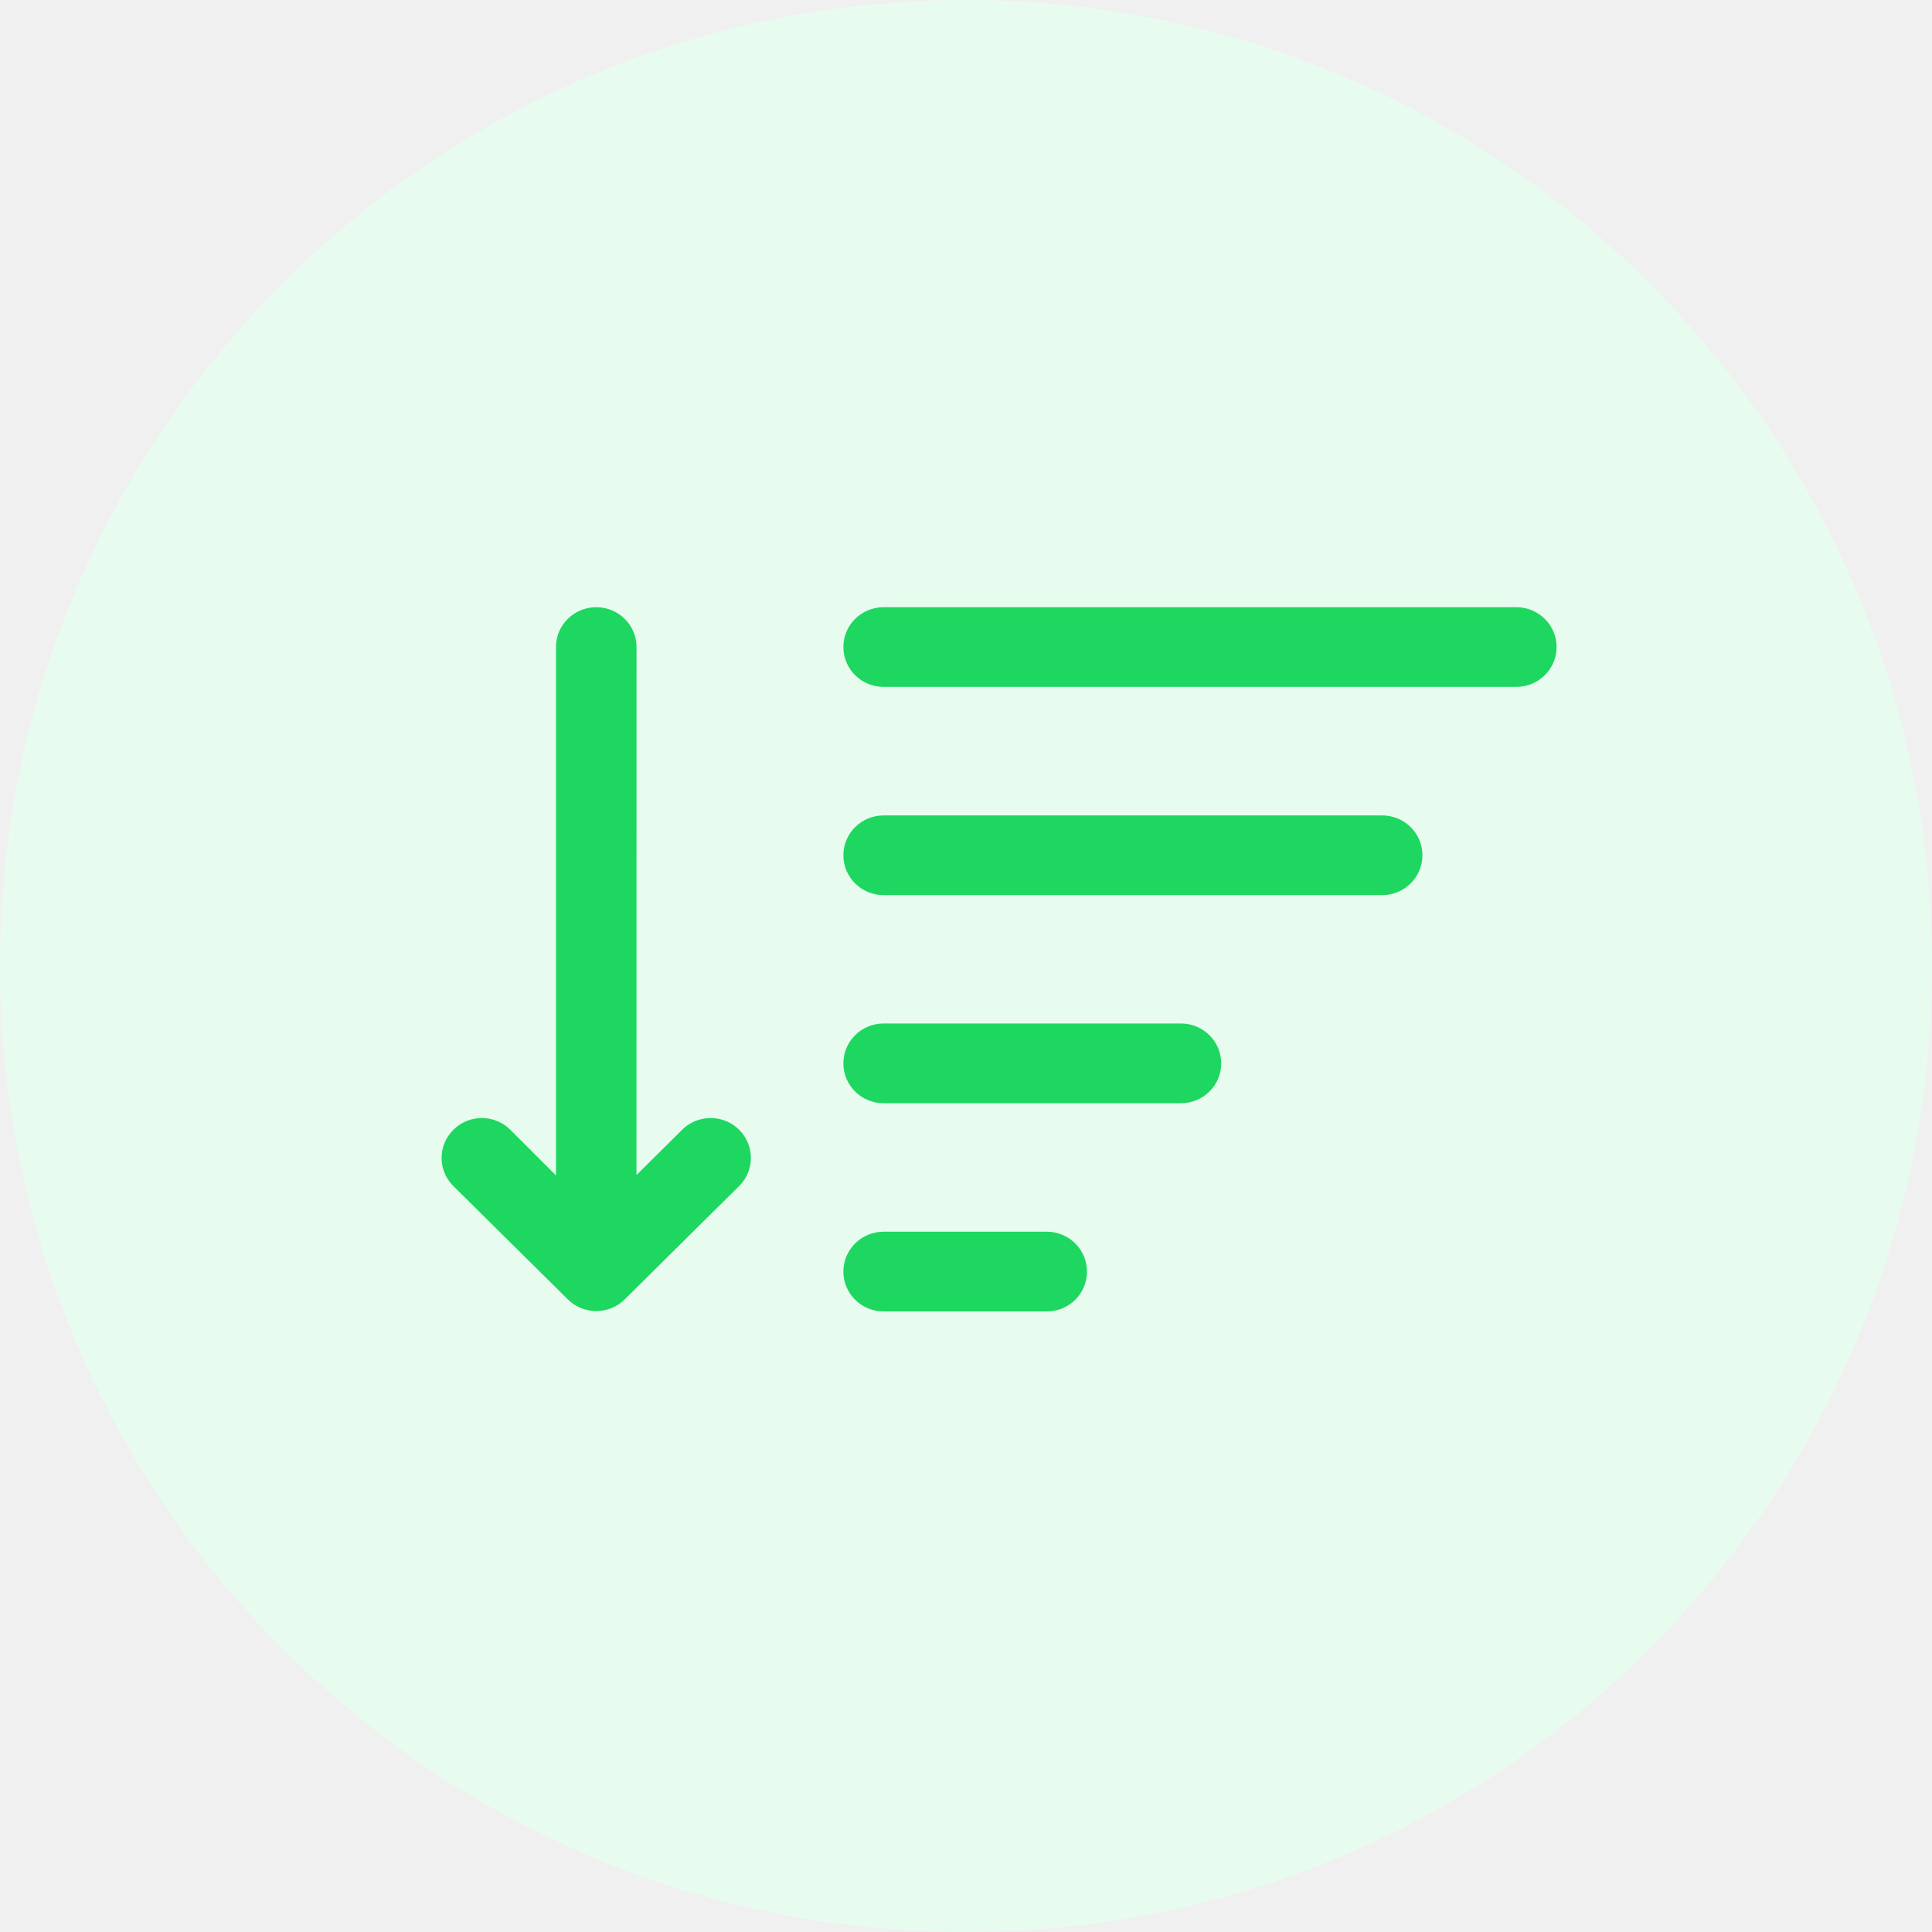
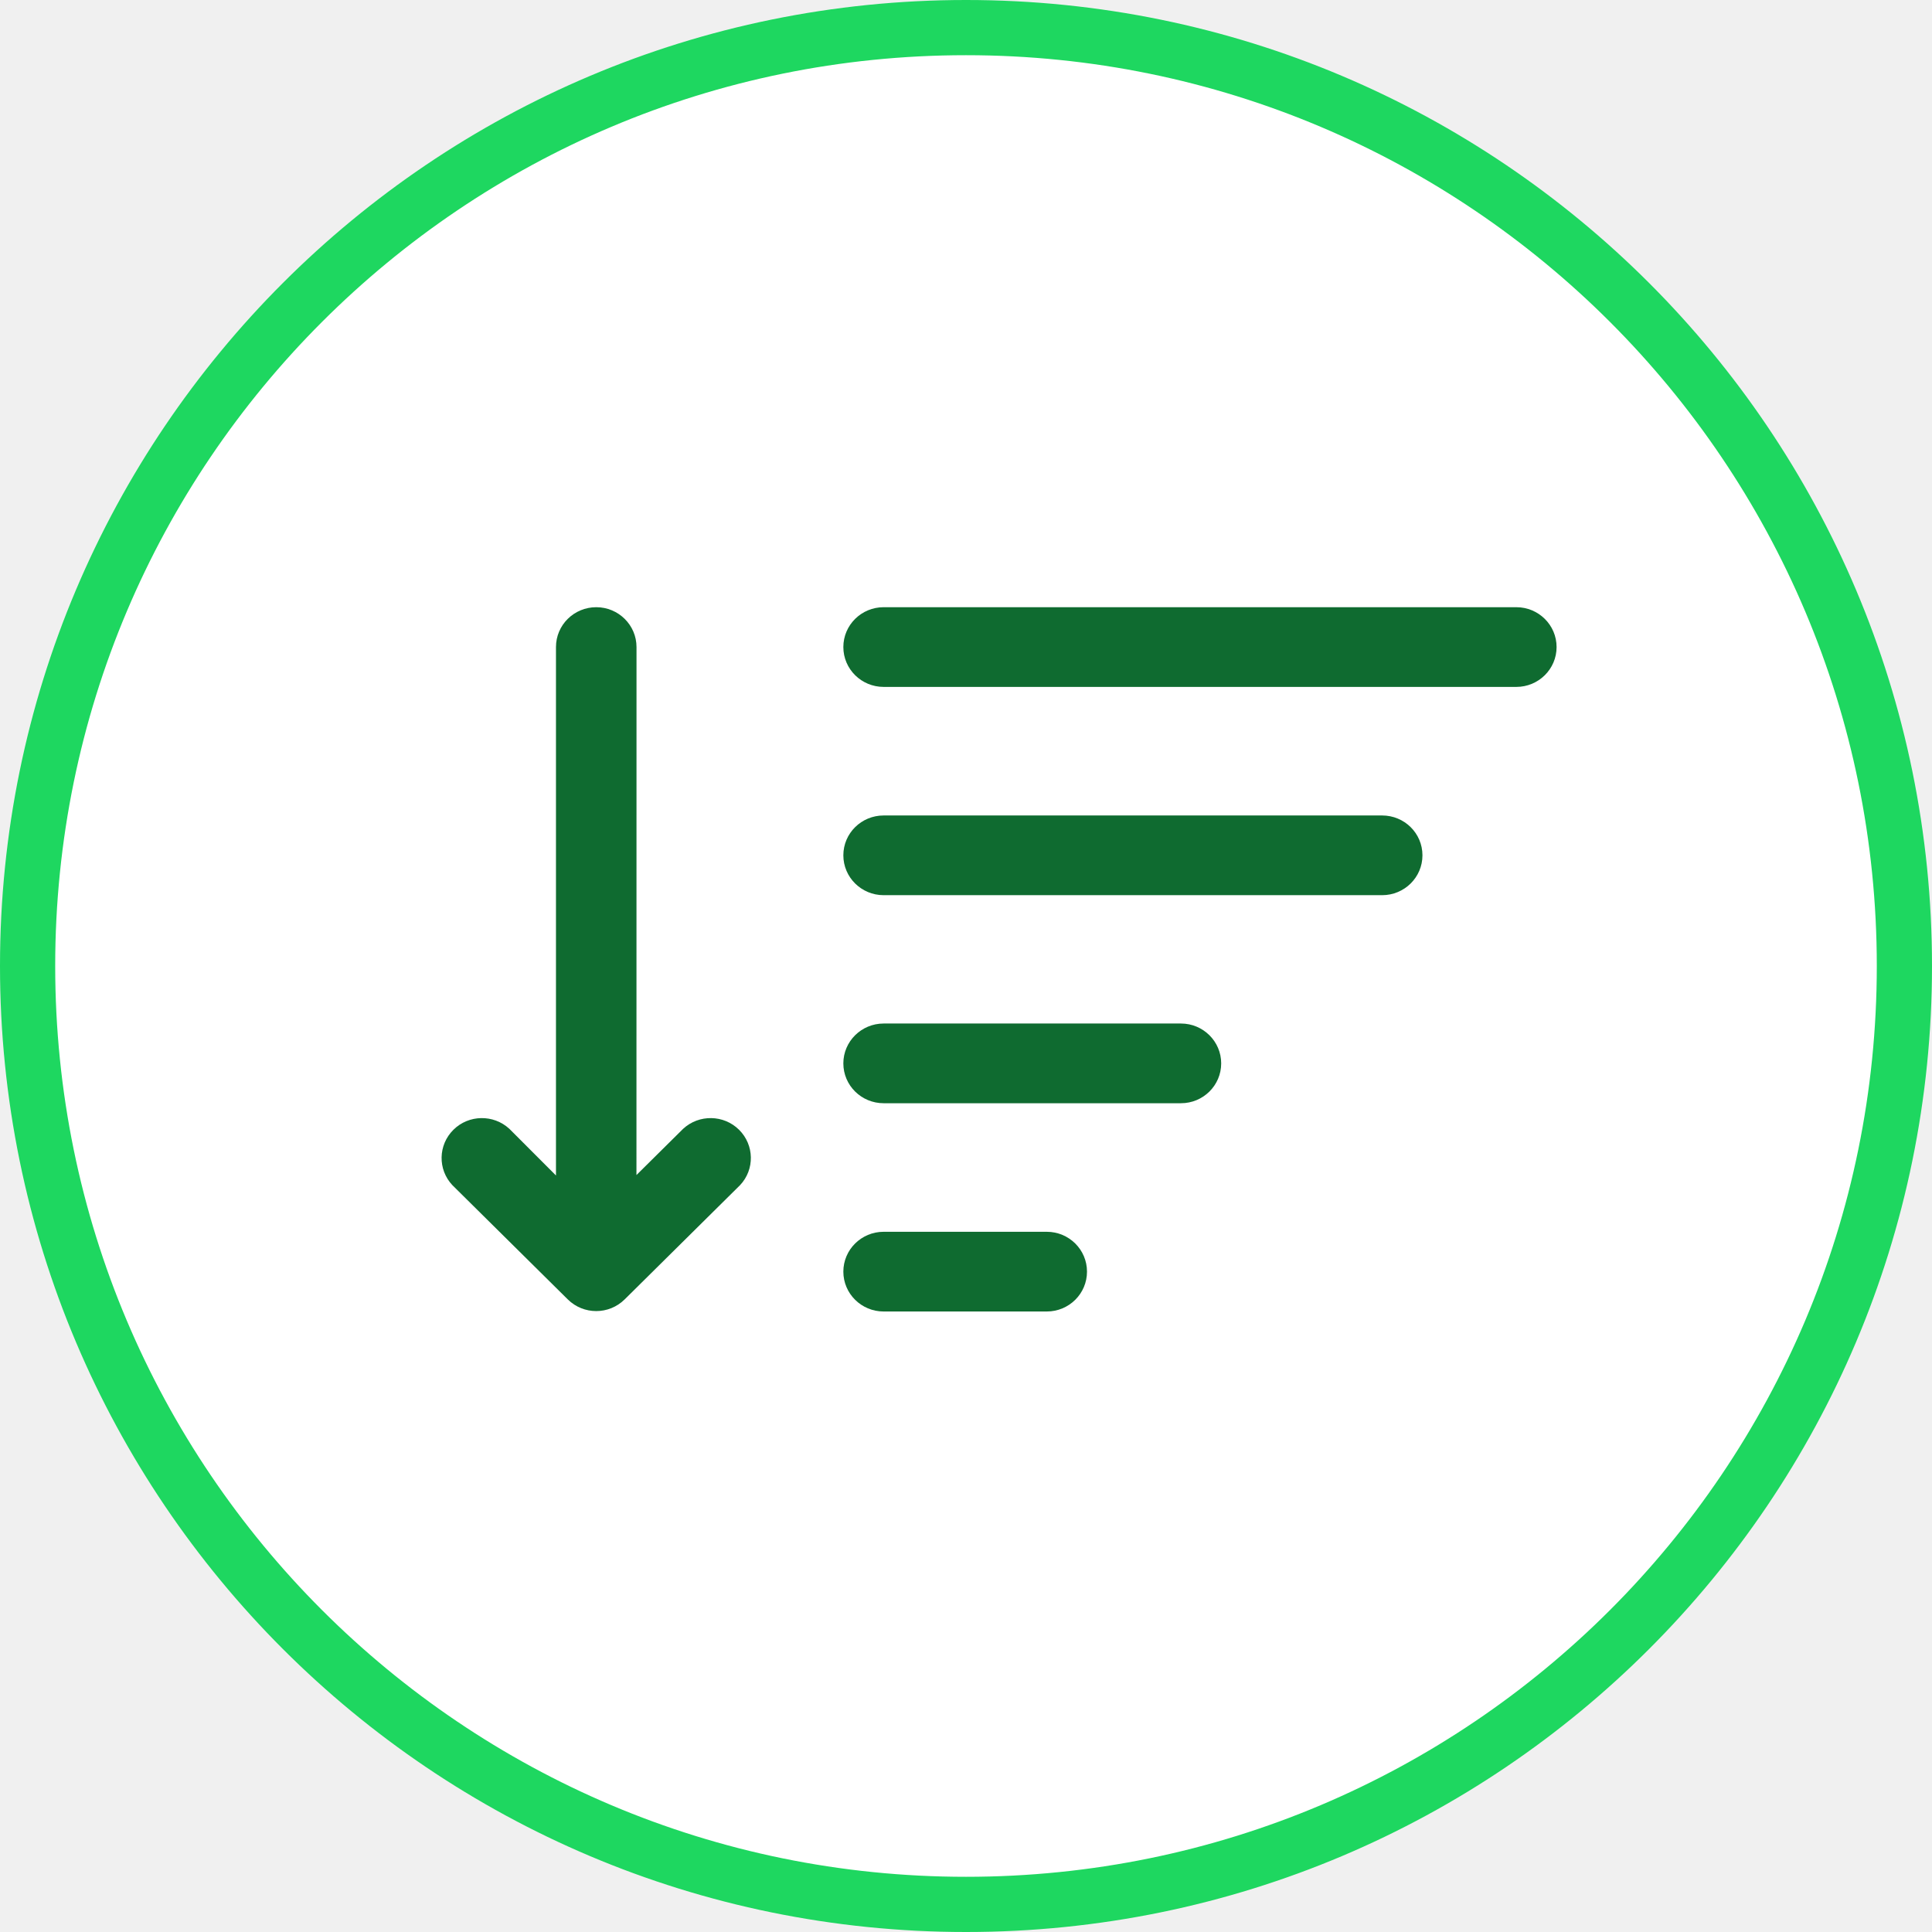
- <svg xmlns="http://www.w3.org/2000/svg" width="32" height="32" viewBox="0 0 32 32" fill="none">
-   <path fill-rule="evenodd" clip-rule="evenodd" d="M16 32C24.837 32 32 24.837 32 16C32 7.163 24.837 0 16 0C7.163 0 0 7.163 0 16C0 24.837 7.163 32 16 32Z" fill="#E8FBEF" />
-   <path d="M14.635 10.057C14.267 10.057 13.969 10.352 13.969 10.717C13.969 11.082 14.267 11.377 14.635 11.377H25.115C25.483 11.377 25.782 11.082 25.782 10.717C25.782 10.352 25.483 10.057 25.115 10.057H14.635Z" fill="#1ED760" />
-   <path d="M20.227 17.613C20.227 17.248 19.928 16.952 19.56 16.952H14.635C14.267 16.952 13.969 17.248 13.969 17.613C13.969 17.978 14.267 18.273 14.635 18.273H19.56C19.928 18.273 20.227 17.978 20.227 17.613Z" fill="#1ED760" />
-   <path d="M23.56 14.166C23.56 13.801 23.261 13.506 22.893 13.506H14.635C14.267 13.506 13.969 13.801 13.969 14.166C13.969 14.531 14.267 14.826 14.635 14.826H22.893C23.261 14.826 23.56 14.531 23.56 14.166Z" fill="#1ED760" />
-   <path d="M14.635 20.401C14.267 20.401 13.969 20.697 13.969 21.062C13.969 21.426 14.267 21.722 14.635 21.722H17.338C17.706 21.722 18.004 21.426 18.004 21.062C18.004 20.697 17.706 20.401 17.338 20.401H14.635Z" fill="#1ED760" />
-   <path d="M9.876 10.057C9.507 10.057 9.209 10.352 9.209 10.717V19.469L8.436 18.696C8.173 18.453 7.763 18.46 7.51 18.712C7.256 18.963 7.248 19.369 7.493 19.629L9.405 21.522C9.665 21.78 10.086 21.78 10.347 21.522L12.258 19.629C12.503 19.369 12.495 18.963 12.242 18.712C11.988 18.46 11.578 18.453 11.315 18.696L10.542 19.462L10.543 10.717C10.543 10.353 10.244 10.057 9.876 10.057L9.876 10.057Z" fill="#1ED760" />
+ <svg xmlns="http://www.w3.org/2000/svg" width="35" height="35" viewBox="0 0 35 35" fill="none">
+   <circle cx="17.5" cy="17.5" r="17" fill="white" stroke="#1ED760" />
+   <path d="M16.008 11C15.605 11 15.278 11.323 15.278 11.722C15.278 12.121 15.605 12.444 16.008 12.444H27.47C27.872 12.444 28.199 12.121 28.199 11.722C28.199 11.323 27.872 11 27.47 11H16.008Z" fill="#0F6B30" />
+   <path d="M22.123 19.264C22.123 18.866 21.796 18.542 21.394 18.542H16.008C15.605 18.542 15.278 18.866 15.278 19.264C15.278 19.664 15.605 19.986 16.008 19.986H21.394C21.796 19.986 22.123 19.664 22.123 19.264Z" fill="#0F6B30" />
+   <path d="M25.769 15.495C25.769 15.095 25.442 14.773 25.039 14.773H16.008C15.605 14.773 15.278 15.095 15.278 15.495C15.278 15.894 15.605 16.217 16.008 16.217H25.039C25.442 16.217 25.769 15.894 25.769 15.495Z" fill="#0F6B30" />
+   <path d="M16.008 22.315C15.605 22.315 15.278 22.638 15.278 23.037C15.278 23.436 15.605 23.759 16.008 23.759H18.963C19.366 23.759 19.692 23.436 19.692 23.037C19.692 22.638 19.366 22.315 18.963 22.315H16.008Z" fill="#0F6B30" />
+   <path d="M10.802 11C10.398 11 10.072 11.323 10.072 11.722V21.295L9.227 20.449C8.939 20.184 8.491 20.192 8.214 20.467C7.936 20.742 7.928 21.186 8.195 21.47L10.286 23.54C10.571 23.822 11.031 23.822 11.316 23.54L13.407 21.47C13.675 21.186 13.666 20.742 13.389 20.467C13.112 20.192 12.664 20.184 12.376 20.449L11.53 21.287L11.531 11.722C11.531 11.324 11.204 11 10.802 11L10.802 11Z" fill="#0F6B30" />
</svg>
